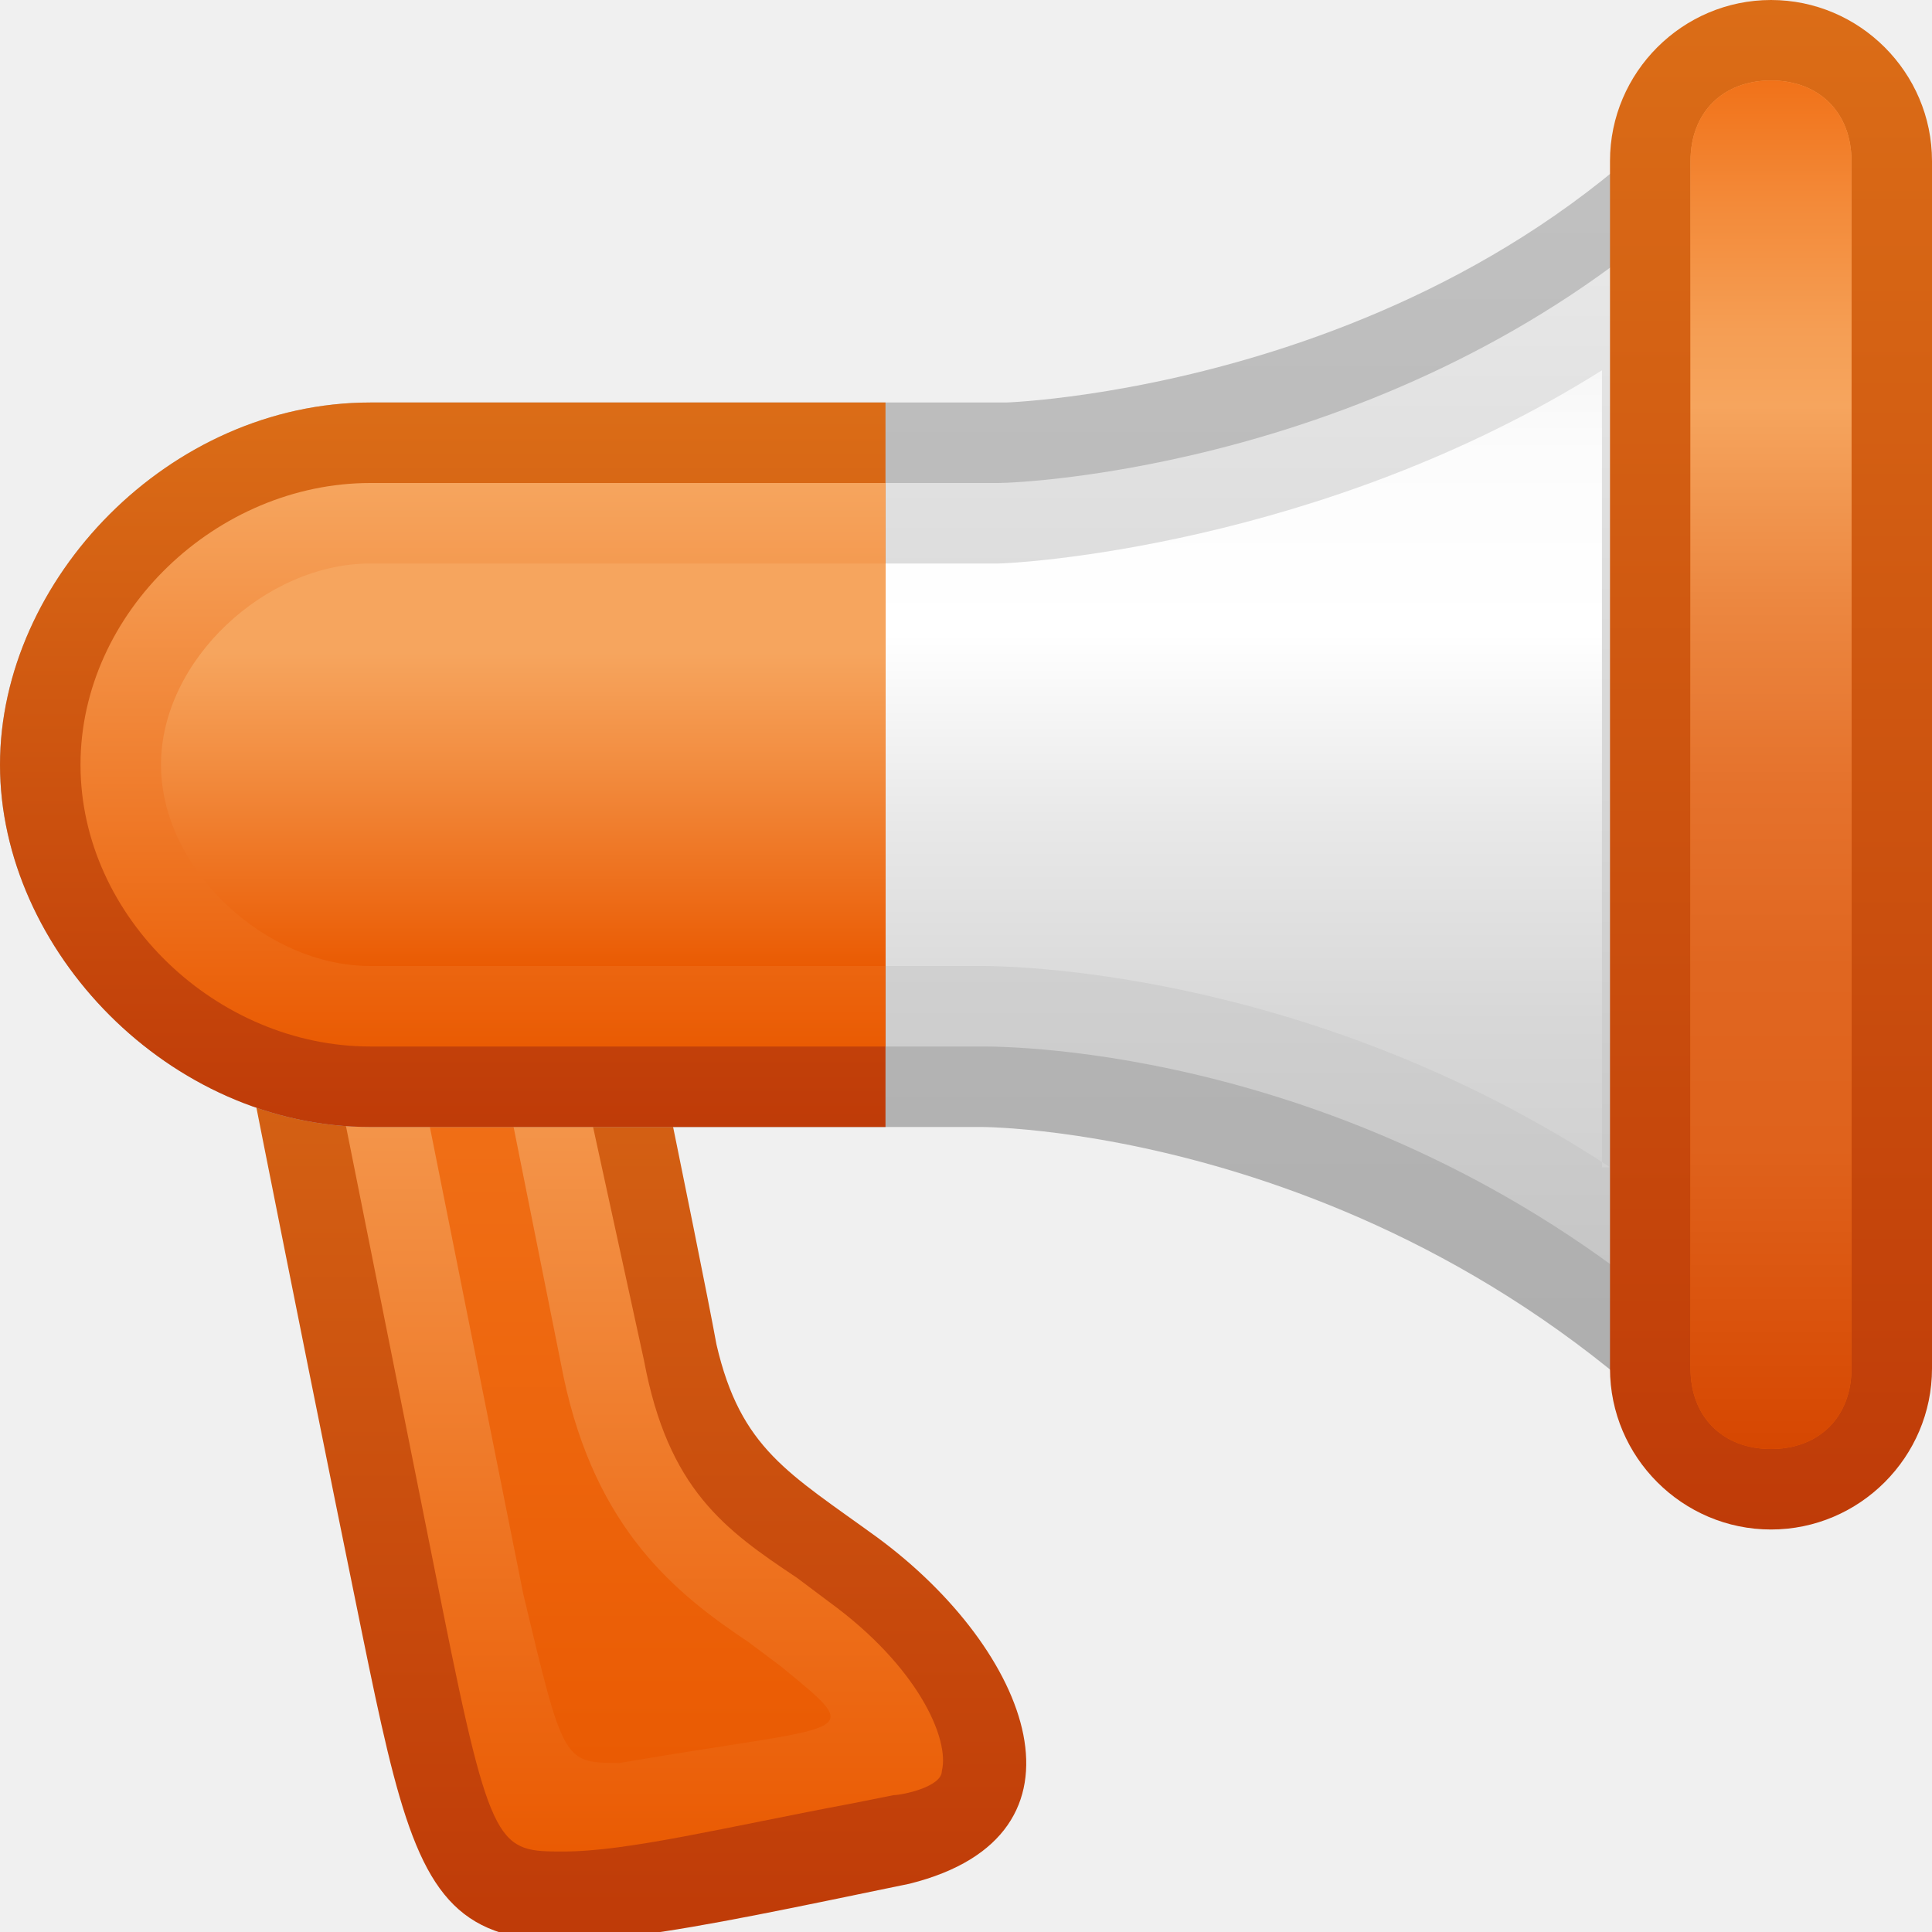
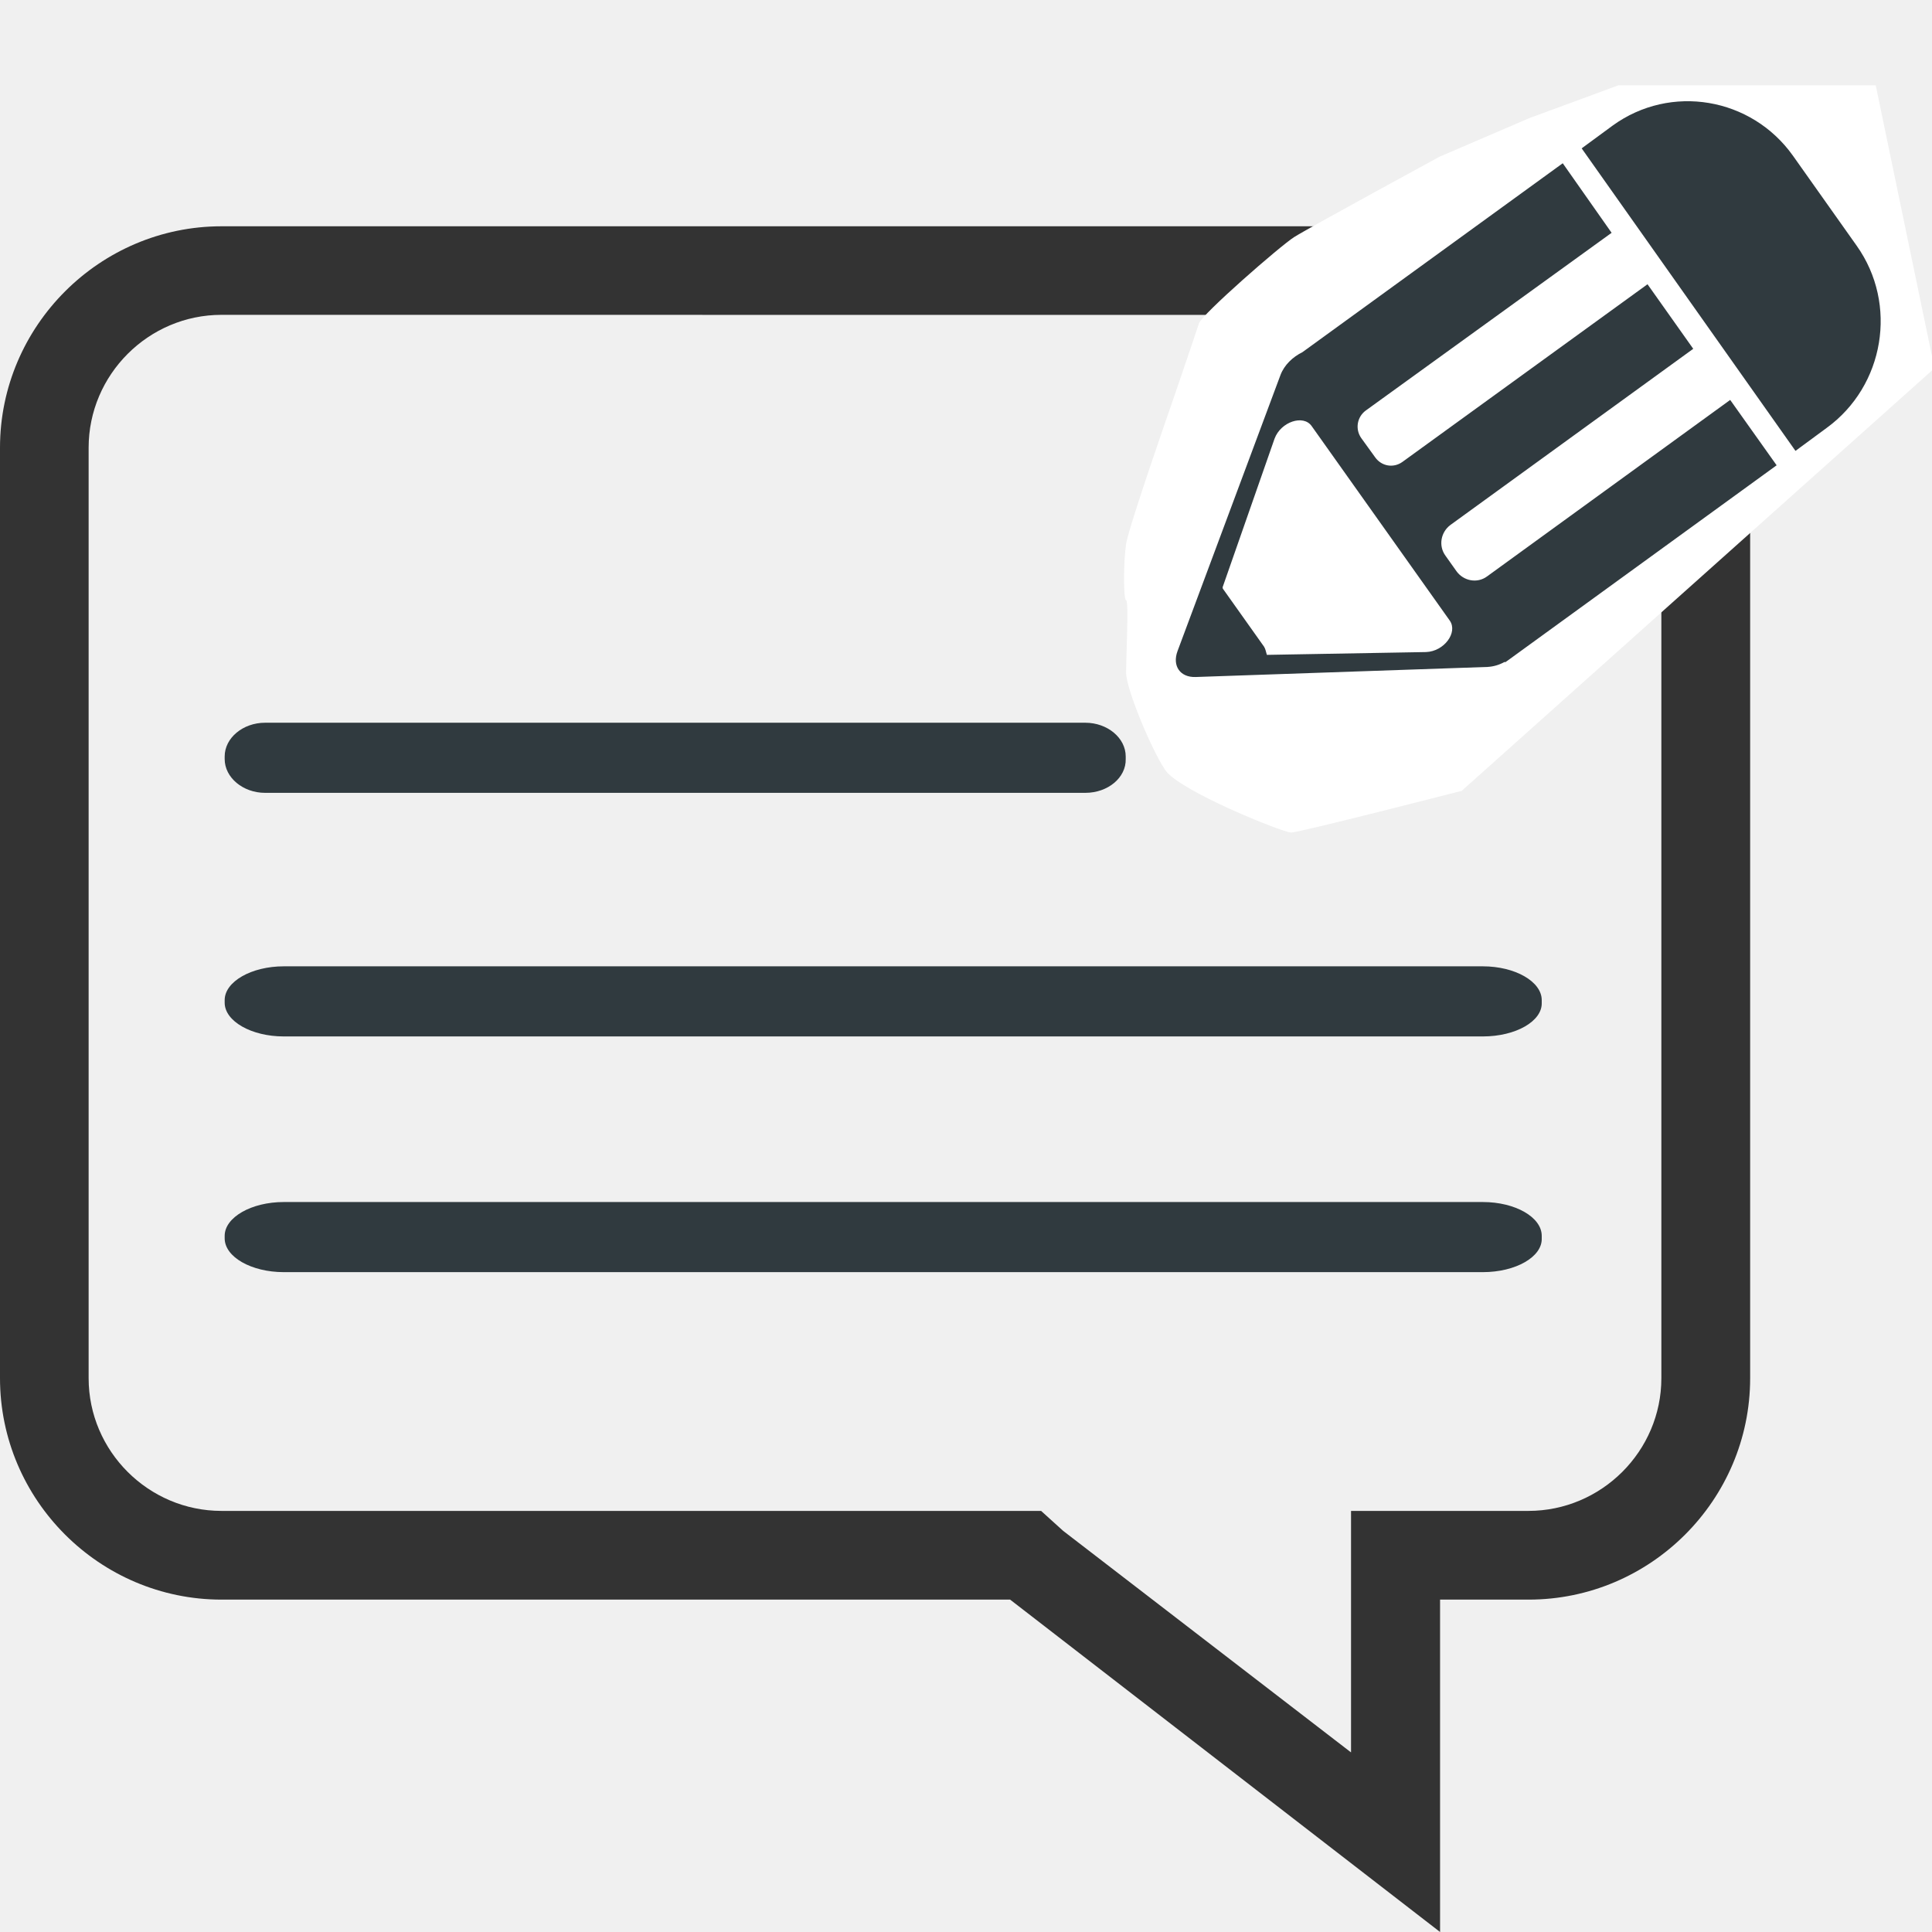
- <svg xmlns="http://www.w3.org/2000/svg" version="1.1" x="0px" y="0px" width="24px" height="24px" viewBox="0 0 24 24" style="overflow:visible;enable-background:new 0 0 24 24;" xml:space="preserve" preserveAspectRatio="xMinYMid meet">
-   <defs>
- </defs>
-   <linearGradient id="SVGID_1_" gradientUnits="userSpaceOnUse" x1="7.768" y1="10.223" x2="7.768" y2="23.98">
-     <stop offset="0" style="stop-color:#DB6D17" />
-     <stop offset="1" style="stop-color:#BF3B08" />
-   </linearGradient>
-   <path style="fill:url(#SVGID_1_);" d="M10.9,19.1c-1.1-0.8-1.7-1.1-2-2.4c-0.2-1.1-1.3-6.4-1.3-6.4l-4.9,1c0,0,0.9,4.6,1.8,9  c0.9,4.4,1,4.3,6.8,3.1C13.7,22.8,12.8,20.5,10.9,19.1z" />
-   <linearGradient id="SVGID_2_" gradientUnits="userSpaceOnUse" x1="7.857" y1="11.399" x2="7.857" y2="22.98">
-     <stop offset="0" style="stop-color:#F6A55E" />
-     <stop offset="1" style="stop-color:#EA5B03" />
-   </linearGradient>
-   <path style="fill:url(#SVGID_2_);" d="M7,23c-0.8,0-0.9,0-1.5-3l-1.6-8l2.9-0.6L8,16.9c0.3,1.6,1,2.1,1.9,2.7l0.4,0.3  c1.1,0.8,1.5,1.7,1.4,2.1c0,0.2-0.5,0.3-0.6,0.3l-0.5,0.1C9,22.7,7.8,23,7,23L7,23z" />
-   <linearGradient id="SVGID_3_" gradientUnits="userSpaceOnUse" x1="7.737" y1="12.576" x2="7.737" y2="21.893">
-     <stop offset="0" style="stop-color:#F17219" />
-     <stop offset="1" style="stop-color:#EA5B03" />
-   </linearGradient>
-   <path style="fill:url(#SVGID_3_);" d="M7.7,21.9c-0.7,0-0.7,0-1.2-2.1l-1.4-7l1-0.2L7,17.1c0.4,1.9,1.4,2.7,2.3,3.3l0.4,0.3  C10.8,21.6,10.6,21.4,7.7,21.9z" />
-   <linearGradient id="SVGID_4_" gradientUnits="userSpaceOnUse" x1="11.001" y1="0" x2="11.001" y2="19.004">
-     <stop offset="0" style="stop-color:#C3C3C3" />
-     <stop offset="1" style="stop-color:#ACACAC" />
-   </linearGradient>
-   <path style="fill:url(#SVGID_4_);" d="M12.5,5H4.6C2.1,5,0,7.2,0,9.5C0,11.8,2.1,14,4.6,14h7.6c0,0,5.7,0,9.8,5c0-4.9,0-9.5,0-9.5  s0-4.3,0-9.5C18.7,4.8,12.5,5,12.5,5z" />
-   <linearGradient id="SVGID_5_" gradientUnits="userSpaceOnUse" x1="11.001" y1="2.608" x2="11.001" y2="16.534">
-     <stop offset="0" style="stop-color:#E9E9E9" />
-     <stop offset="1" style="stop-color:#C4C4C4" />
-   </linearGradient>
-   <path style="fill:url(#SVGID_5_);" d="M21,16.5C17,13,12.5,13,12.2,13H4.6C2.7,13,1,11.4,1,9.5S2.7,6,4.6,6h7.8  c0.3,0,4.9-0.2,8.5-3.4V16.5z" />
-   <linearGradient id="SVGID_6_" gradientUnits="userSpaceOnUse" x1="11.001" y1="4.599" x2="11.001" y2="14.527">
-     <stop offset="0" style="stop-color:#F7F7F7" />
-     <stop offset="0.104" style="stop-color:#FCFCFC" />
-     <stop offset="0.329" style="stop-color:#FFFFFF" />
-     <stop offset="0.569" style="stop-color:#E8E8E8" />
-     <stop offset="0.815" style="stop-color:#D7D7D7" />
-     <stop offset="1" style="stop-color:#D1D1D1" />
-   </linearGradient>
-   <path style="fill:url(#SVGID_6_);" d="M20,14.5C16.2,12,12.4,12,12.2,12H4.6C3.3,12,2,10.8,2,9.5S3.3,7,4.6,7h7.8  c0.2,0,4-0.2,7.5-2.4V14.5z" />
-   <linearGradient id="SVGID_7_" gradientUnits="userSpaceOnUse" x1="5.501" y1="5.002" x2="5.501" y2="14.002">
-     <stop offset="0" style="stop-color:#DB6D17" />
-     <stop offset="1" style="stop-color:#BF3B08" />
-   </linearGradient>
-   <path style="fill:url(#SVGID_7_);" d="M11,5H4.6C2.1,5,0,7.2,0,9.5C0,11.8,2.1,14,4.6,14H11V5z" />
-   <linearGradient id="SVGID_8_" gradientUnits="userSpaceOnUse" x1="6.001" y1="6.002" x2="6.001" y2="13.002">
-     <stop offset="0" style="stop-color:#F6A55E" />
-     <stop offset="1" style="stop-color:#EA5B03" />
-   </linearGradient>
-   <path style="fill:url(#SVGID_8_);" d="M11,6H4.6C2.7,6,1,7.6,1,9.5S2.7,13,4.6,13H11V6z" />
-   <linearGradient id="SVGID_9_" gradientUnits="userSpaceOnUse" x1="6.501" y1="7.002" x2="6.501" y2="12.002">
-     <stop offset="0.22" style="stop-color:#F6A55E" />
-     <stop offset="0.508" style="stop-color:#F28C3F" />
-     <stop offset="1" style="stop-color:#EA5B03" />
-   </linearGradient>
-   <path style="fill:url(#SVGID_9_);" d="M11,7H4.6C3.3,7,2,8.2,2,9.5S3.3,12,4.6,12H11V7z" />
-   <linearGradient id="SVGID_10_" gradientUnits="userSpaceOnUse" x1="22.002" y1="1.464844e-03" x2="22.002" y2="19.002">
-     <stop offset="0" style="stop-color:#DB6D17" />
-     <stop offset="1" style="stop-color:#BF3B08" />
-   </linearGradient>
-   <path style="fill:url(#SVGID_10_);" d="M20,17c0,1.1,0.9,2,2,2l0,0c1.1,0,2-0.9,2-2V2c0-1.1-0.9-2-2-2l0,0c-1.1,0-2,0.9-2,2V17z" />
-   <linearGradient id="SVGID_11_" gradientUnits="userSpaceOnUse" x1="22.002" y1="1.002" x2="22.002" y2="18.002">
-     <stop offset="0" style="stop-color:#F6A55E" />
-     <stop offset="1" style="stop-color:#EA5B03" />
-   </linearGradient>
-   <path style="fill:url(#SVGID_11_);" d="M22,18c-0.6,0-1-0.4-1-1V2c0-0.6,0.4-1,1-1s1,0.4,1,1v15C23,17.6,22.6,18,22,18z" />
-   <linearGradient id="SVGID_12_" gradientUnits="userSpaceOnUse" x1="22.002" y1="1.002" x2="22.002" y2="18.002">
-     <stop offset="0" style="stop-color:#F17219" />
-     <stop offset="9.009037e-02" style="stop-color:#F38A39" />
-     <stop offset="0.183" style="stop-color:#F59E54" />
-     <stop offset="0.238" style="stop-color:#F6A55E" />
-     <stop offset="0.246" style="stop-color:#F5A35C" />
-     <stop offset="0.381" style="stop-color:#EC8740" />
-     <stop offset="0.515" style="stop-color:#E5722C" />
-     <stop offset="0.649" style="stop-color:#E06620" />
-     <stop offset="0.78" style="stop-color:#DF621C" />
-     <stop offset="1" style="stop-color:#D64701" />
-   </linearGradient>
-   <path style="fill:url(#SVGID_12_);" d="M22,18c-0.6,0-1-0.4-1-1V2c0-0.6,0.4-1,1-1s1,0.4,1,1v15C23,17.6,22.6,18,22,18z" />
+ <svg xmlns="http://www.w3.org/2000/svg" version="1.1" id="Layer_1" x="0px" y="0px" width="24px" height="24px" viewBox="0 0 24 24" enable-background="new 0 0 24 24" xml:space="preserve">
+   <g>
+     <path fill="#333333" d="M18.986,3.912c0.908,0,1.652,0.743,1.652,1.651V17.12c0,0.907-0.744,1.649-1.652,1.649h-1.1h-1.103v1.102   v1.898l-3.576-2.752l-0.274-0.248h-0.387H2.752c-0.908,0-1.651-0.742-1.651-1.649V5.562c0-0.908,0.743-1.651,1.651-1.651   L18.986,3.912 M18.986,2.811H2.752C1.239,2.811,0,4.049,0,5.562V17.12c0,1.515,1.239,2.751,2.752,2.751h9.796L17.889,24v-4.129h1.1   c1.514,0,2.752-1.236,2.752-2.751V5.562C21.738,4.049,20.501,2.811,18.986,2.811L18.986,2.811z" />
+     <line fill="none" x1="18.798" y1="2.026" x2="18.798" y2="2.026" />
+     <path fill="#303A3F" d="M13.482,9.849H3.293c-0.275,0-0.502-0.19-0.502-0.42V9.397c0-0.23,0.227-0.419,0.502-0.419h10.189   c0.275,0,0.502,0.189,0.502,0.419v0.032C13.99,9.659,13.764,9.849,13.482,9.849z" />
+     <path fill="#303A3F" d="M18.42,12.875H3.525c-0.402,0-0.734-0.189-0.734-0.419v-0.032c0-0.23,0.332-0.42,0.734-0.42H18.42   c0.402,0,0.732,0.19,0.732,0.42v0.032C19.16,12.686,18.829,12.875,18.42,12.875z" />
+     <path fill="#303A3F" d="M18.42,15.803H3.525c-0.402,0-0.734-0.188-0.734-0.42v-0.031c0-0.23,0.332-0.42,0.734-0.42H18.42   c0.402,0,0.732,0.188,0.732,0.42v0.031C19.16,15.613,18.829,15.803,18.42,15.803z" />
+     <path fill="#FFFFFF" d="M24.031,4.574l-5.873,5.25c0,0-2.016,0.518-2.119,0.518s-1.391-0.518-1.564-0.776   c-0.174-0.259-0.486-1.01-0.486-1.208c0-0.198,0.035-0.901,0-0.901c-0.034,0-0.034-0.479,0-0.702   c0.035-0.222,0.591-1.812,0.591-1.812s0.278-0.813,0.313-0.924c0.033-0.111,1.008-0.962,1.182-1.073   c0.174-0.111,1.807-0.999,1.807-0.999l1.117-0.48l1.105-0.407h3.197L24.031,4.574z" />
+     <g>
+       <path fill="#303A3F" d="M15.906,4.66l-1.279,3.43c-0.066,0.18,0.031,0.327,0.227,0.32l3.623-0.125    c0.074-0.004,0.145-0.024,0.215-0.063l0.006,0.005c0.01-0.005,0.02-0.015,0.029-0.02L22.07,5.78l-0.577-0.812l-3.021,2.193    c-0.121,0.089-0.291,0.057-0.379-0.065l-0.137-0.193c-0.089-0.122-0.059-0.292,0.062-0.382l3.016-2.188l-0.568-0.802L17.42,5.739    c-0.111,0.079-0.259,0.053-0.338-0.059L16.91,5.442c-0.078-0.111-0.053-0.263,0.057-0.343l3.053-2.207l-0.607-0.864l-3.234,2.347    C16.059,4.434,15.953,4.534,15.906,4.66z M16.294,5.293L18.01,7.71c0.102,0.147-0.07,0.382-0.295,0.39l-1.977,0.035    c-0.012-0.035-0.016-0.071-0.035-0.101l-0.512-0.721c-0.004-0.006,0-0.016-0.004-0.016l0.646-1.848    C15.911,5.239,16.191,5.146,16.294,5.293z" />
+       <path fill="#303A3F" d="M19.648,1.843l0.385-0.283c0.72-0.522,1.724-0.351,2.24,0.375l0.791,1.117    c0.516,0.726,0.345,1.742-0.373,2.264l-0.387,0.285L19.648,1.843z" />
+     </g>
+   </g>
</svg>
